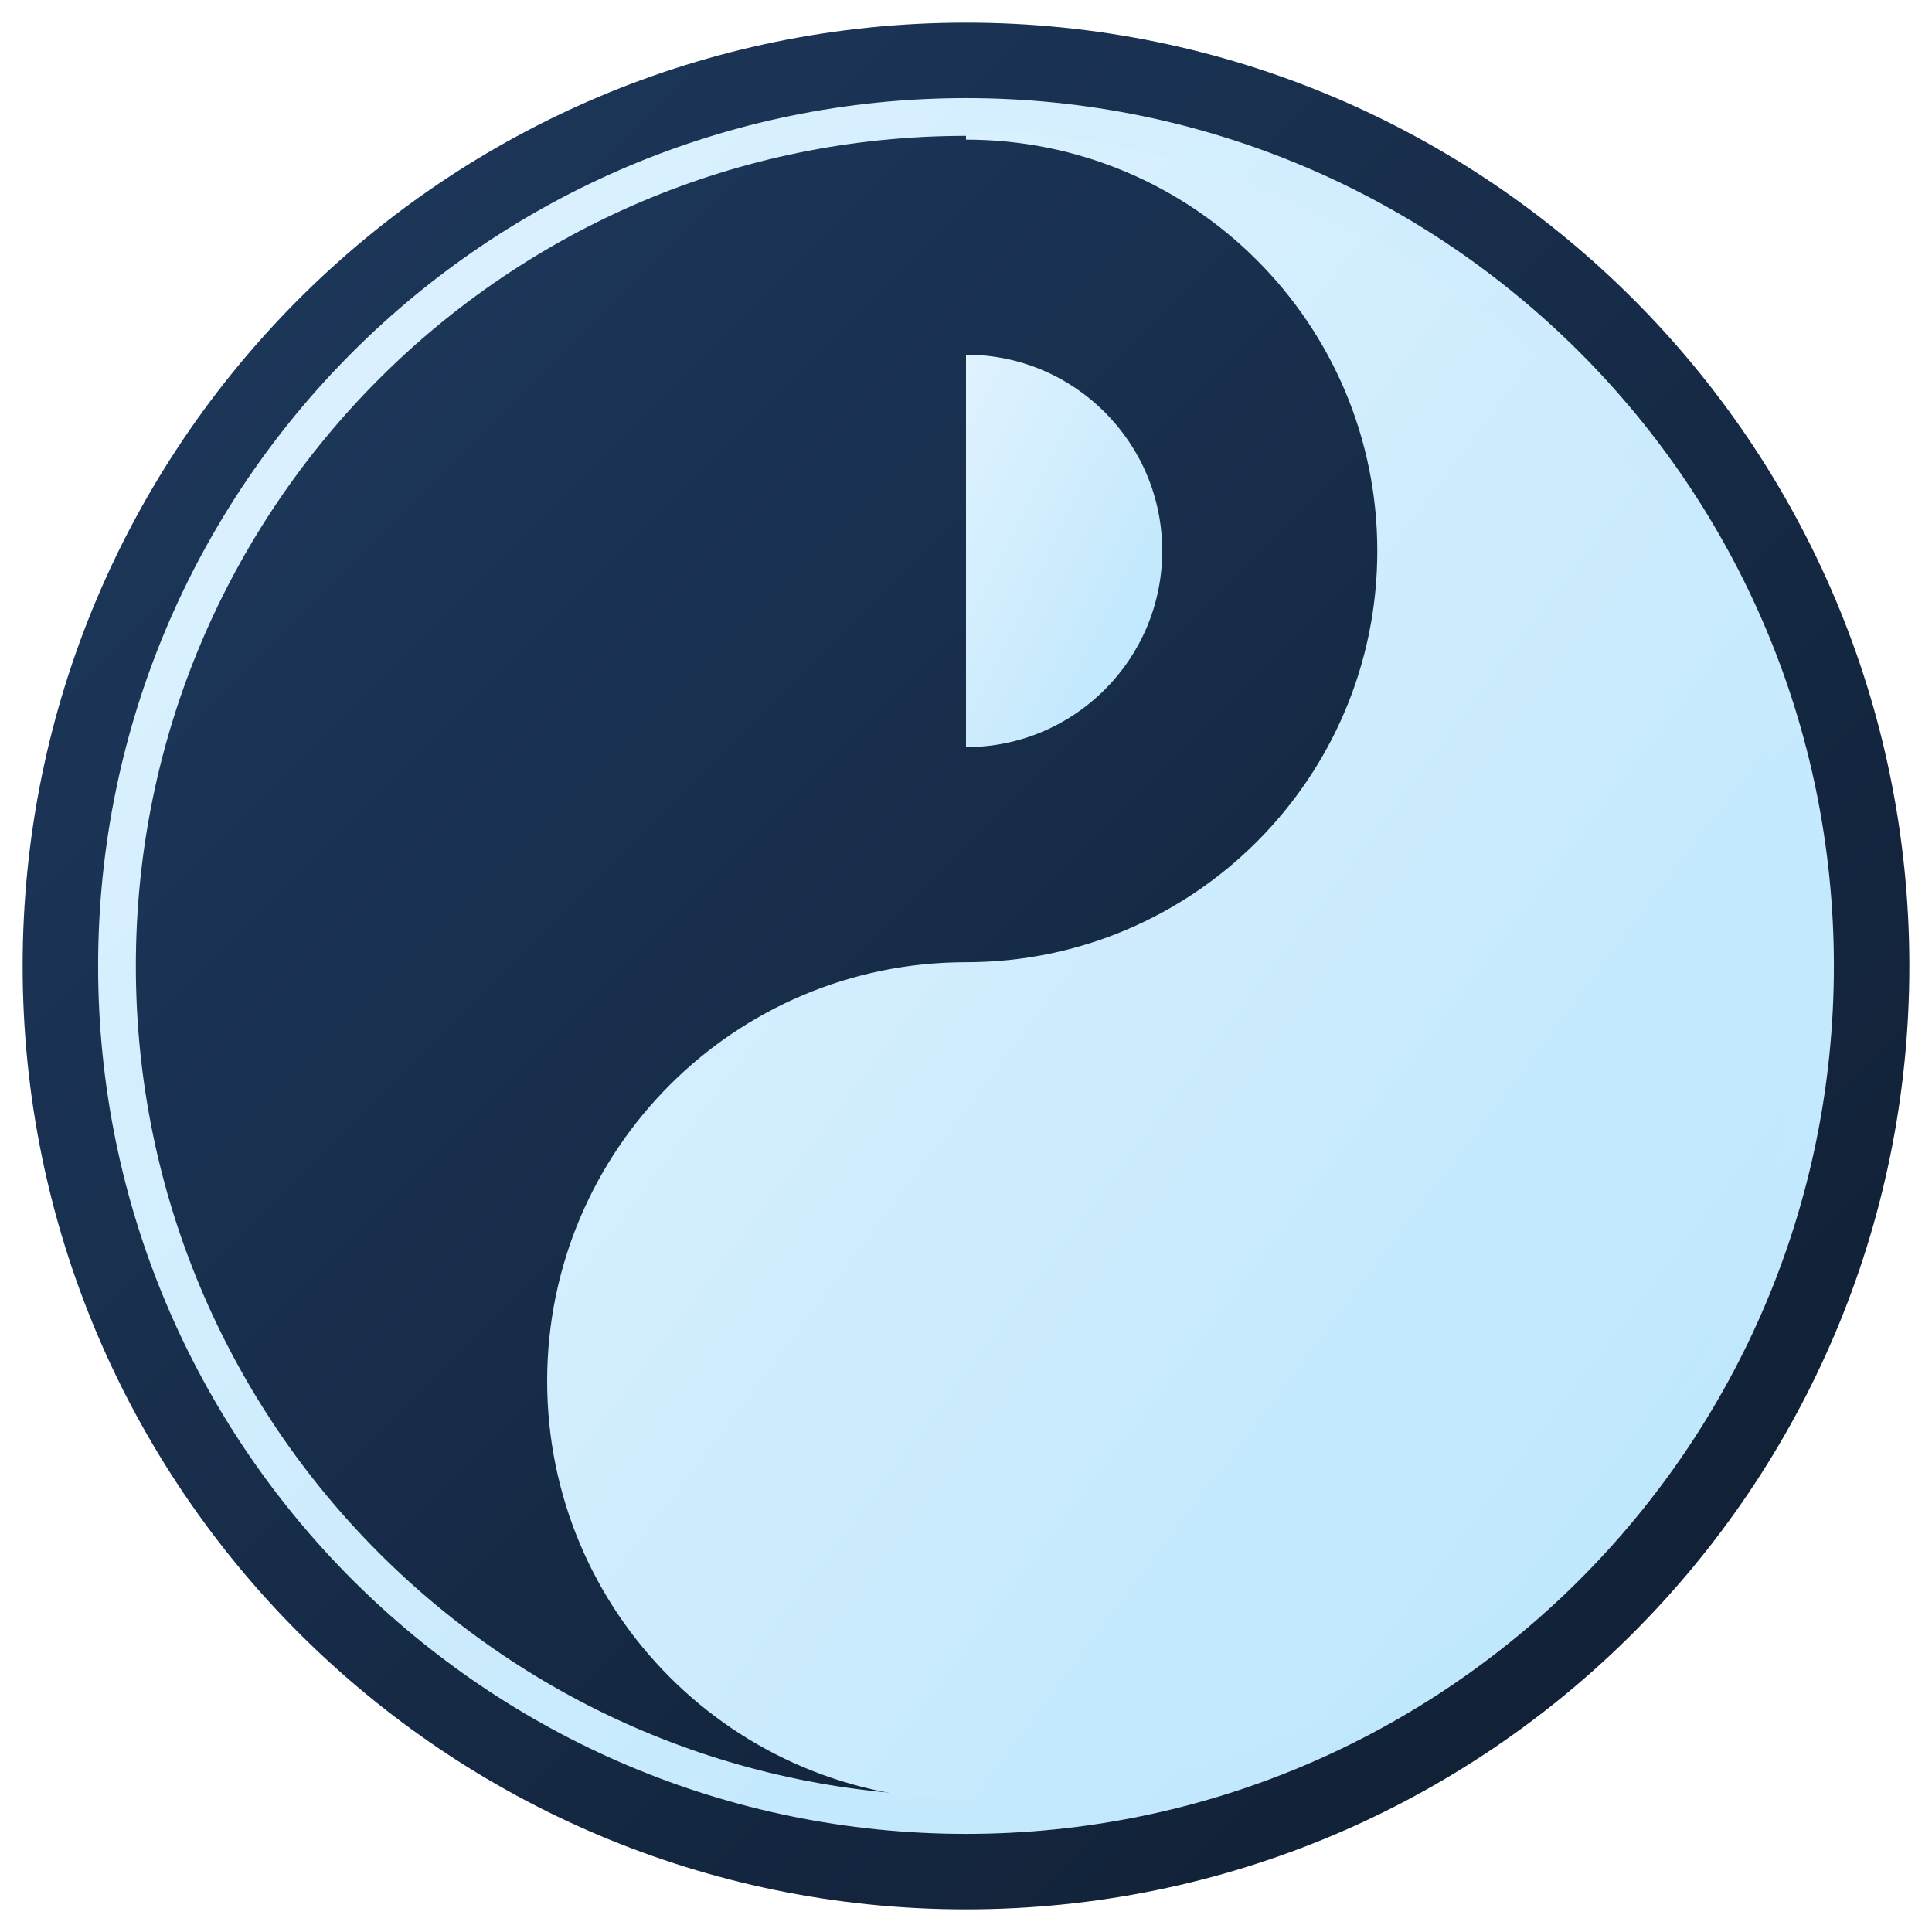
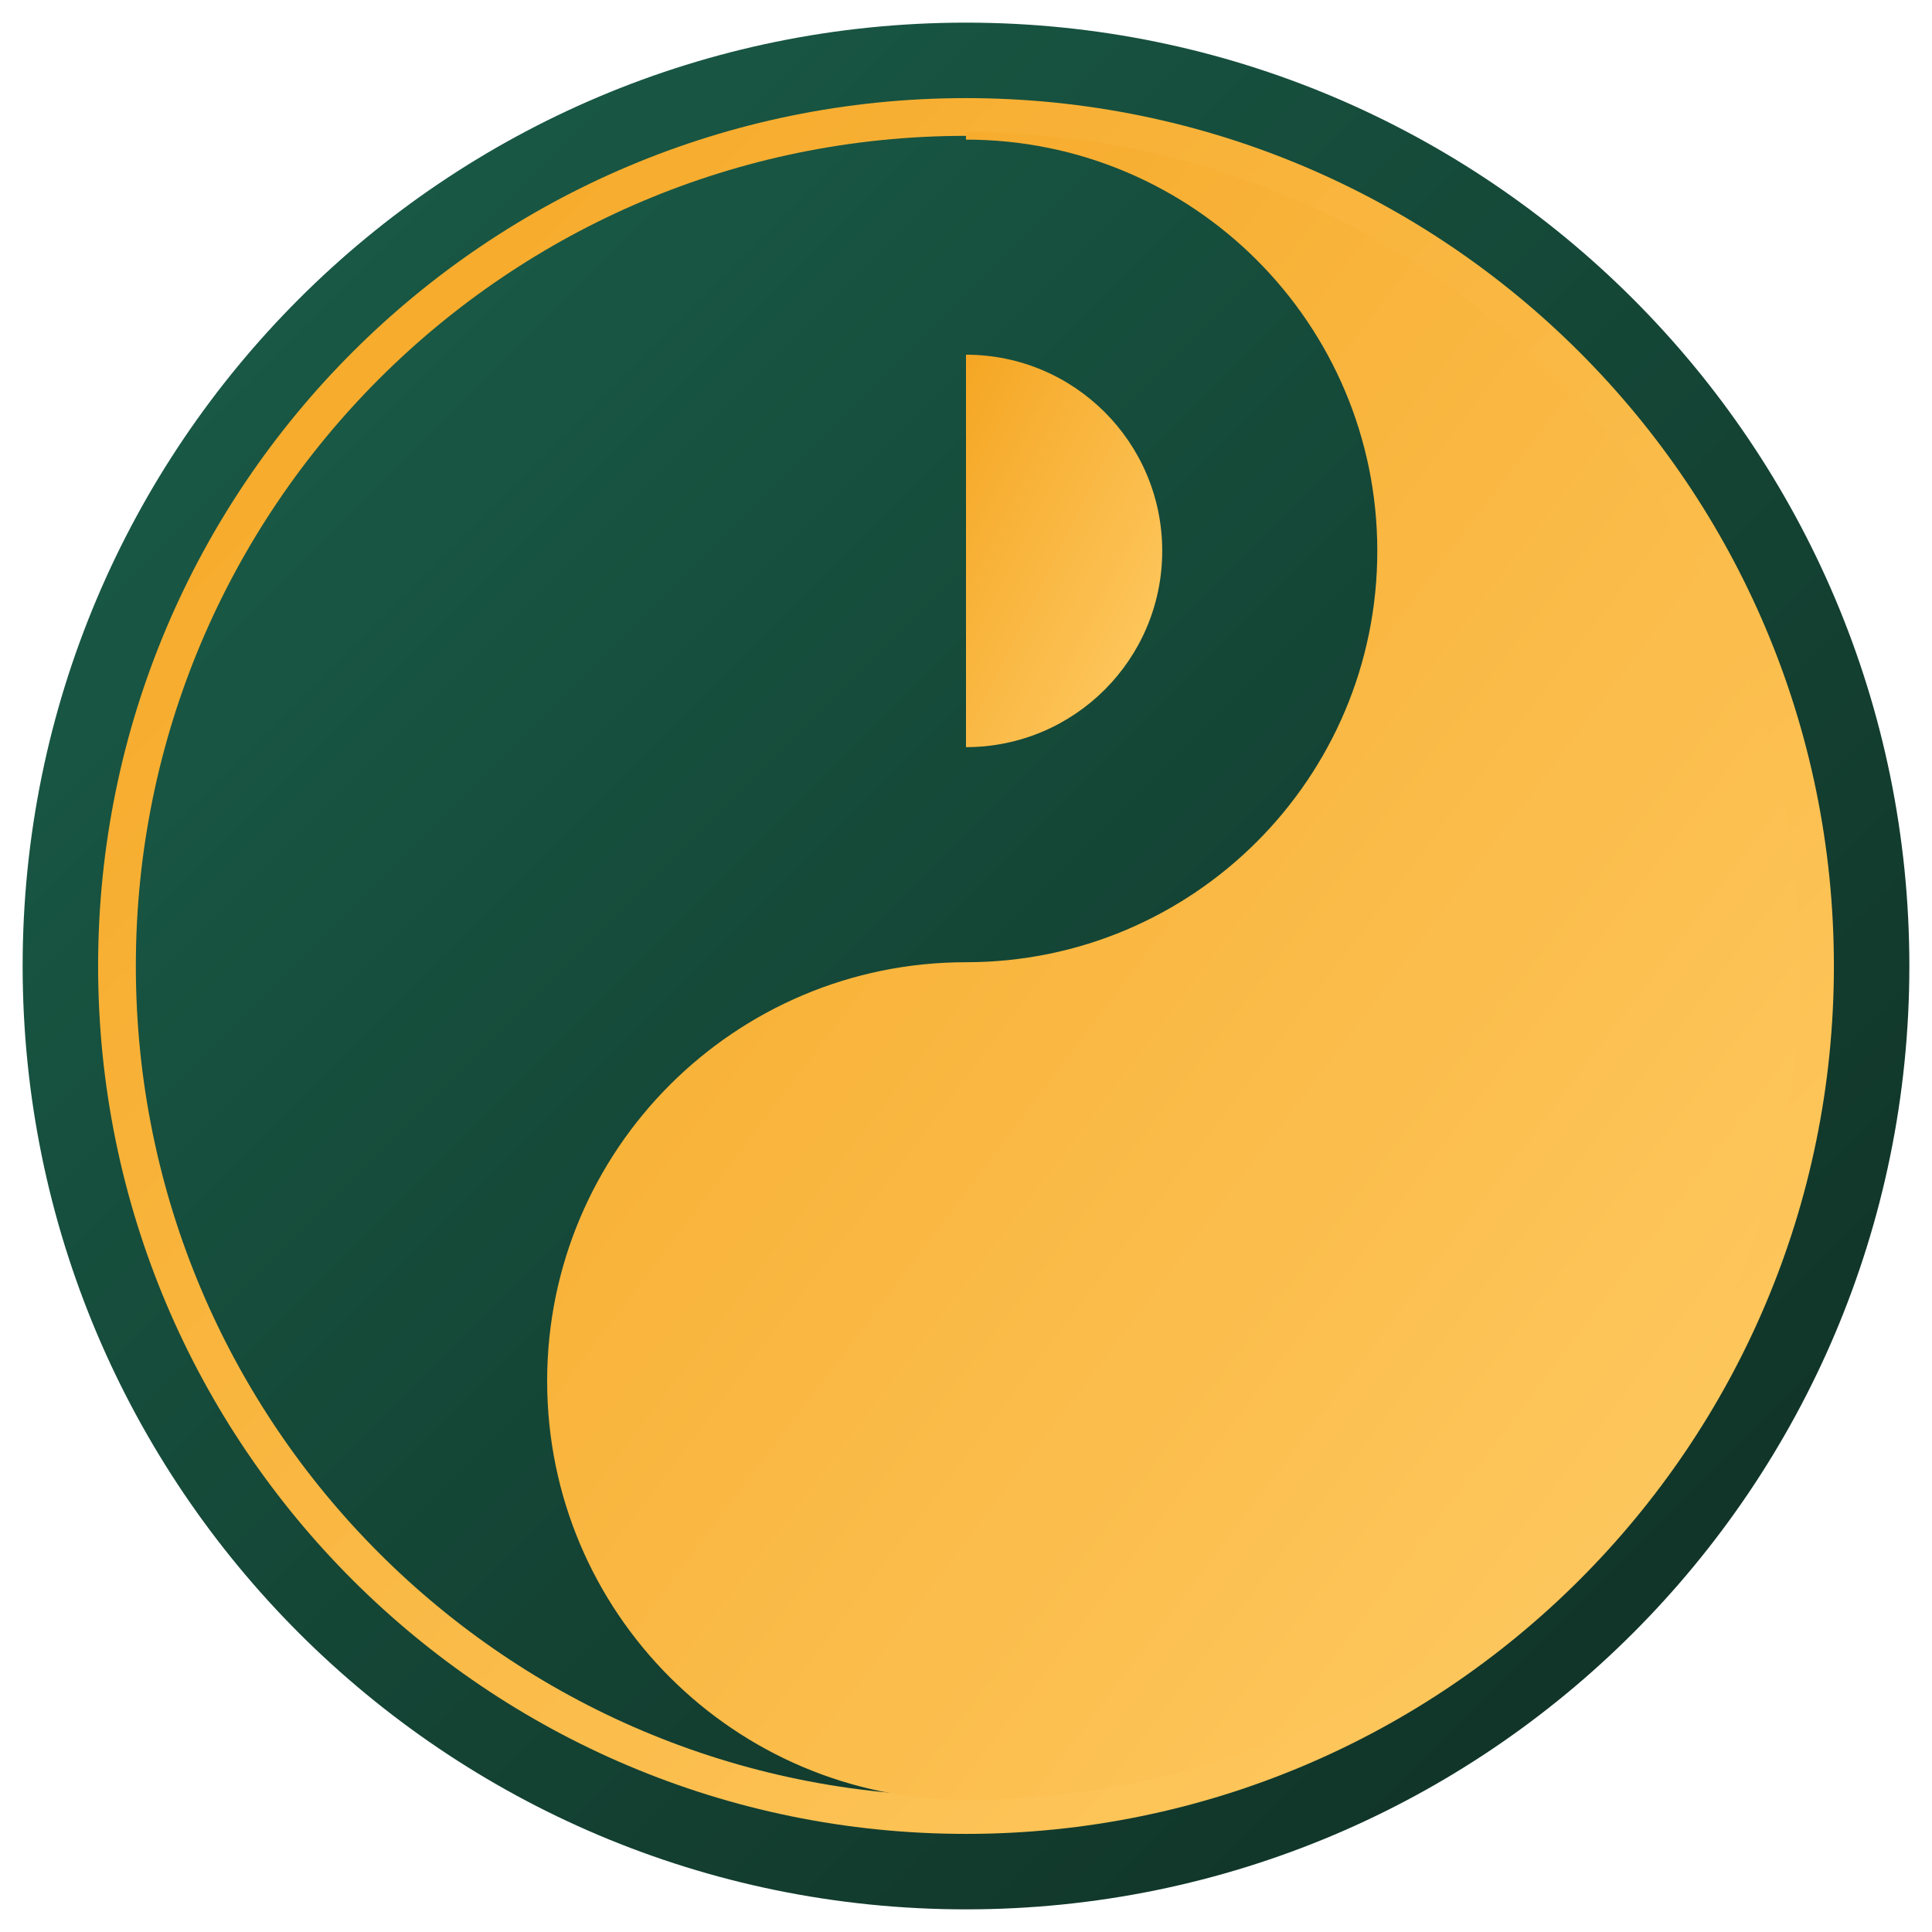
<svg xmlns="http://www.w3.org/2000/svg" viewBox="0 0 512 512" width="512" height="512">
  <defs>
-     <linearGradient id="bg" x1="0%" y1="0%" x2="100%" y2="100%">
-       <stop offset="0%" stop-color="#1E3A5F" />
-       <stop offset="100%" stop-color="#0F1D30" />
+     <linearGradient id="forest-bg" x1="0%" y1="0%" x2="100%" y2="100%">
+       <stop offset="0%" stop-color="#1A5F4A" />
+       <stop offset="100%" stop-color="#0F2E23" />
    </linearGradient>
-     <linearGradient id="fg" x1="0%" y1="0%" x2="100%" y2="100%">
-       <stop offset="0%" stop-color="#E0F2FE" />
-       <stop offset="100%" stop-color="#BAE6FD" />
+     <linearGradient id="mango-fg" x1="0%" y1="0%" x2="100%" y2="100%">
+       <stop offset="0%" stop-color="#F5A623" />
+       <stop offset="100%" stop-color="#FFCC66" />
    </linearGradient>
  </defs>
-   <circle cx="256" cy="256" r="250" fill="url(#bg)" />
-   <circle cx="256" cy="256" r="230" fill="url(#fg)" />
-   <circle cx="256" cy="256" r="220" fill="url(#bg)" />
-   <path d="M 256,36 A 220,220 0 0,1 256,476 A 110,110 0 0,1 256,256 A 110,110 0 0,0 256,36 Z" fill="url(#fg)" stroke="url(#fg)" stroke-width="2" />
-   <path d="M 256,94 A 52,52 0 0,1 256,198 Z" fill="url(#fg)" />
+   <circle cx="256" cy="256" r="250" fill="url(#forest-bg)" />
+   <circle cx="256" cy="256" r="230" fill="url(#mango-fg)" />
+   <circle cx="256" cy="256" r="220" fill="url(#forest-bg)" />
+   <path d="M 256,36 A 220,220 0 0,1 256,476 A 110,110 0 0,1 256,256 A 110,110 0 0,0 256,36 Z" fill="url(#mango-fg)" stroke="url(#mango-fg)" stroke-width="2" />
+   <path d="M 256,94 A 52,52 0 0,1 256,198 Z" fill="url(#mango-fg)" />
</svg>
